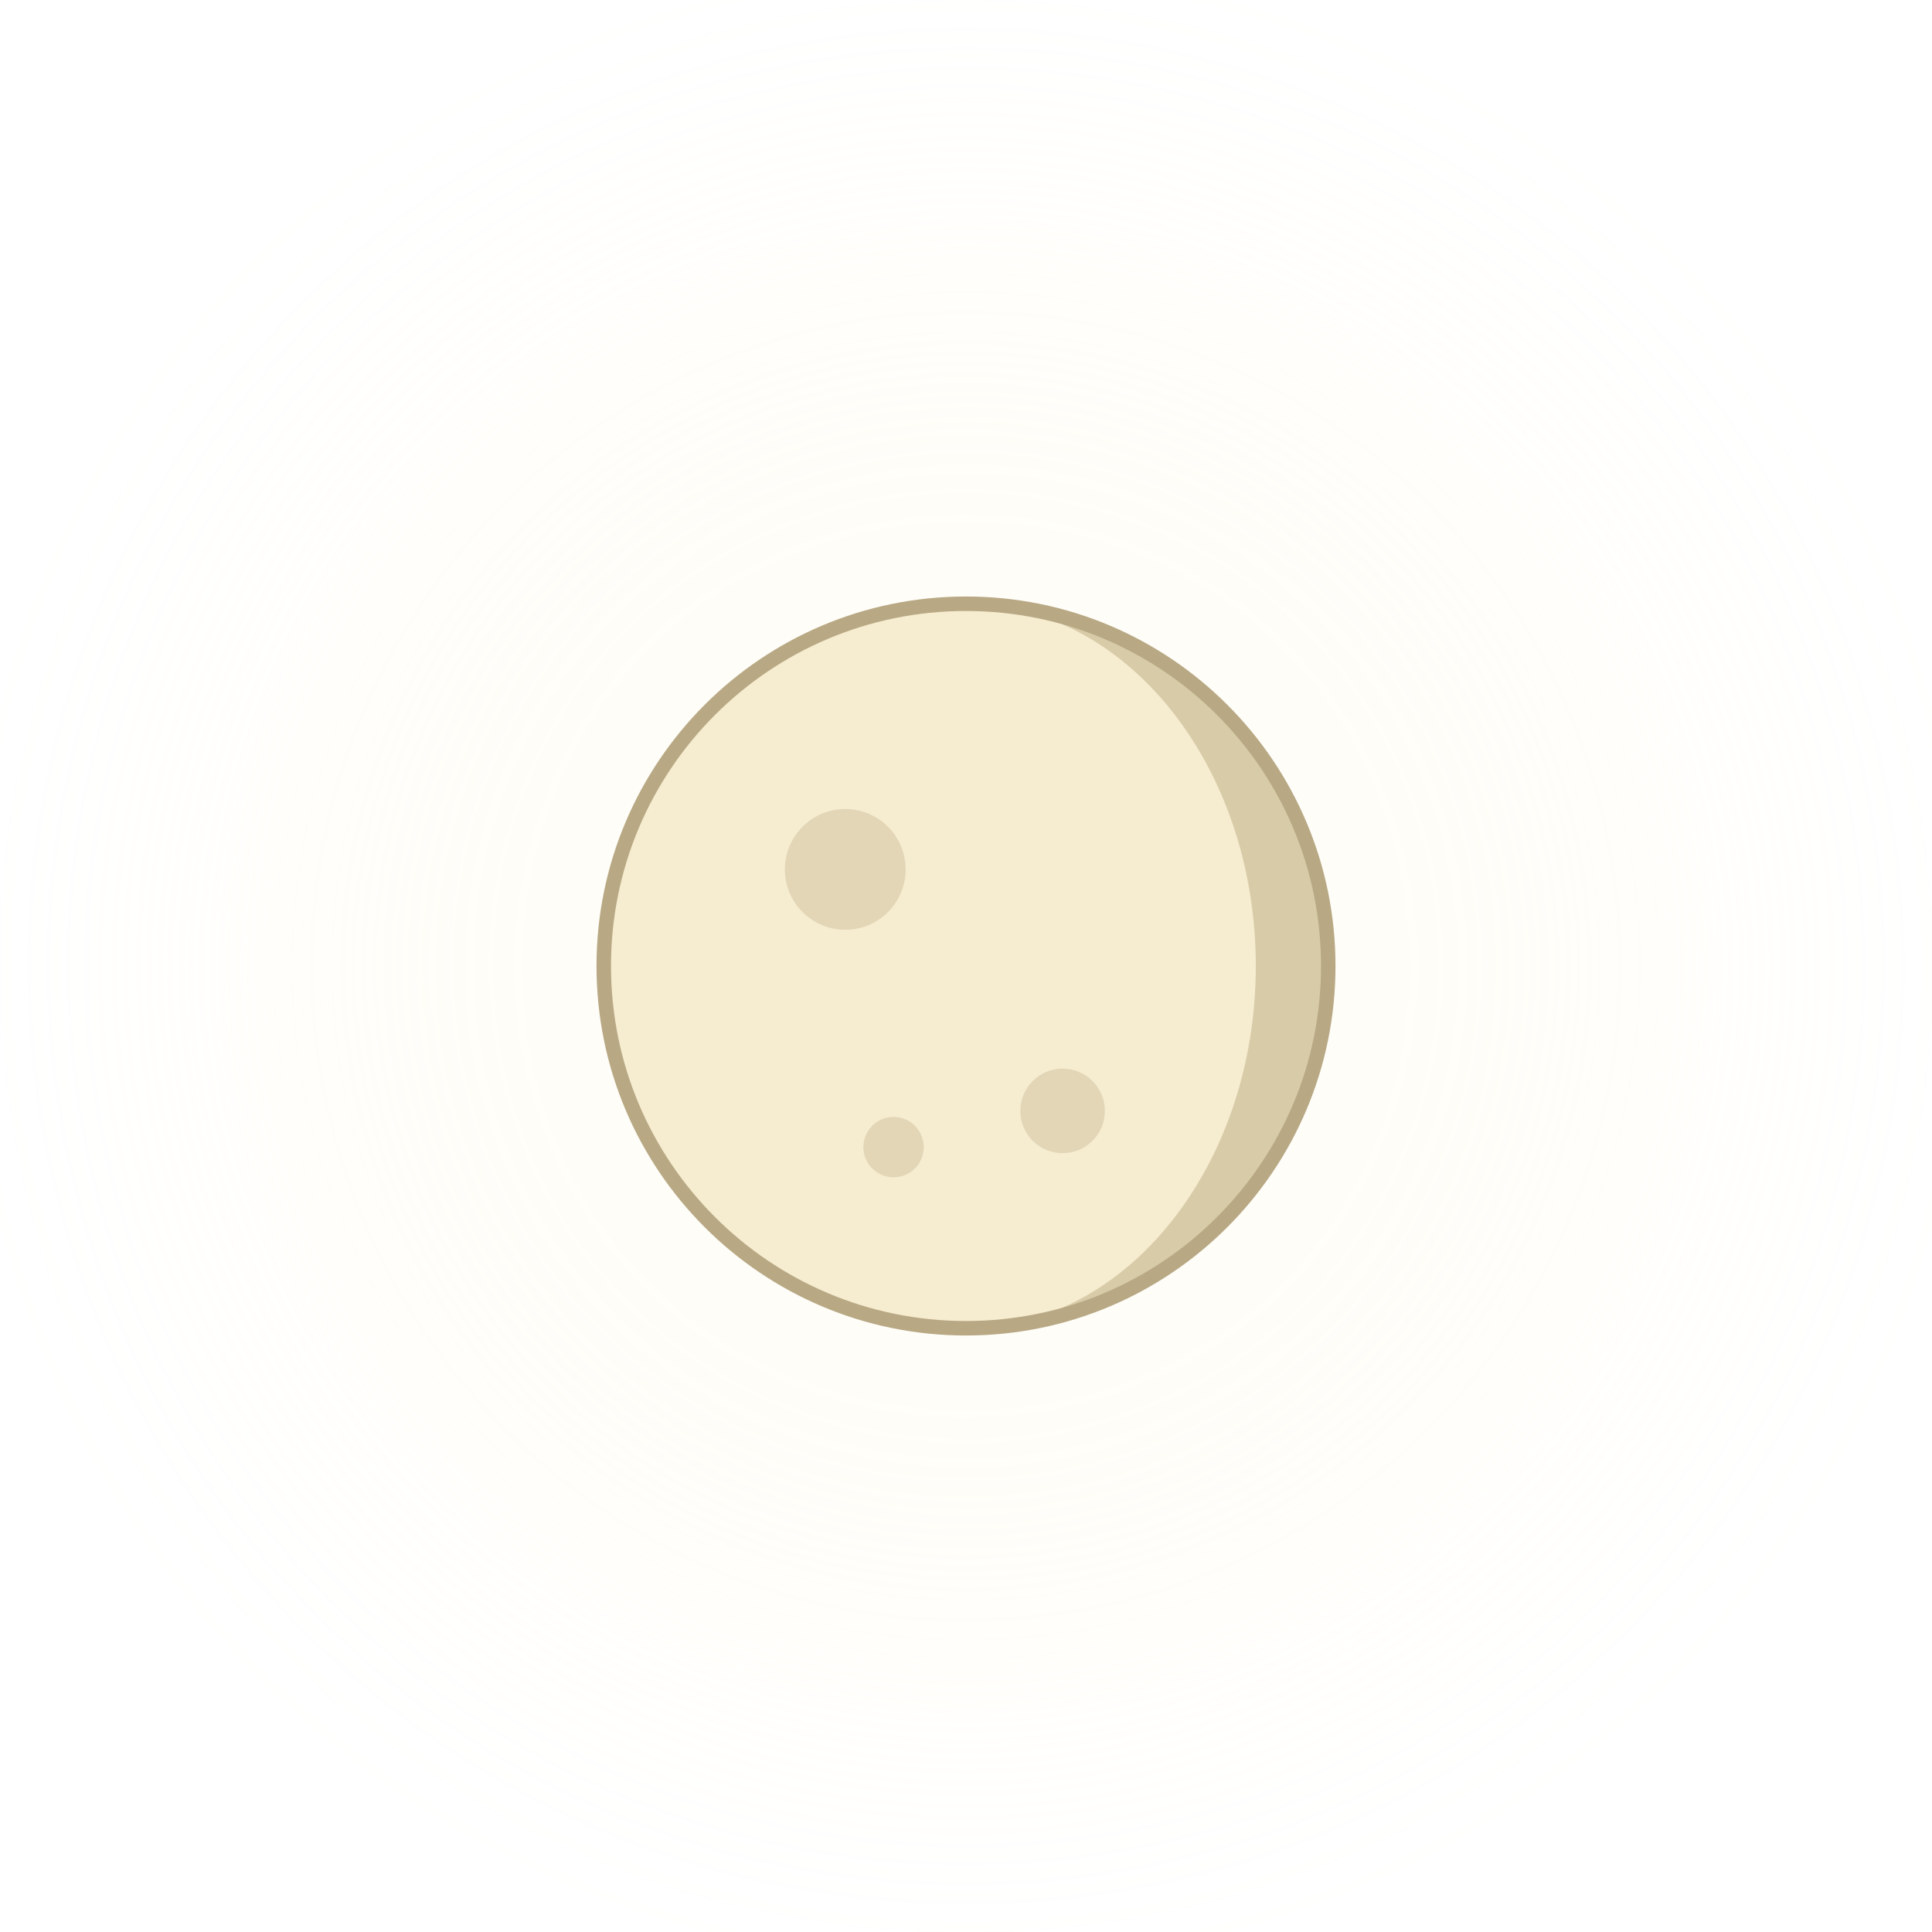
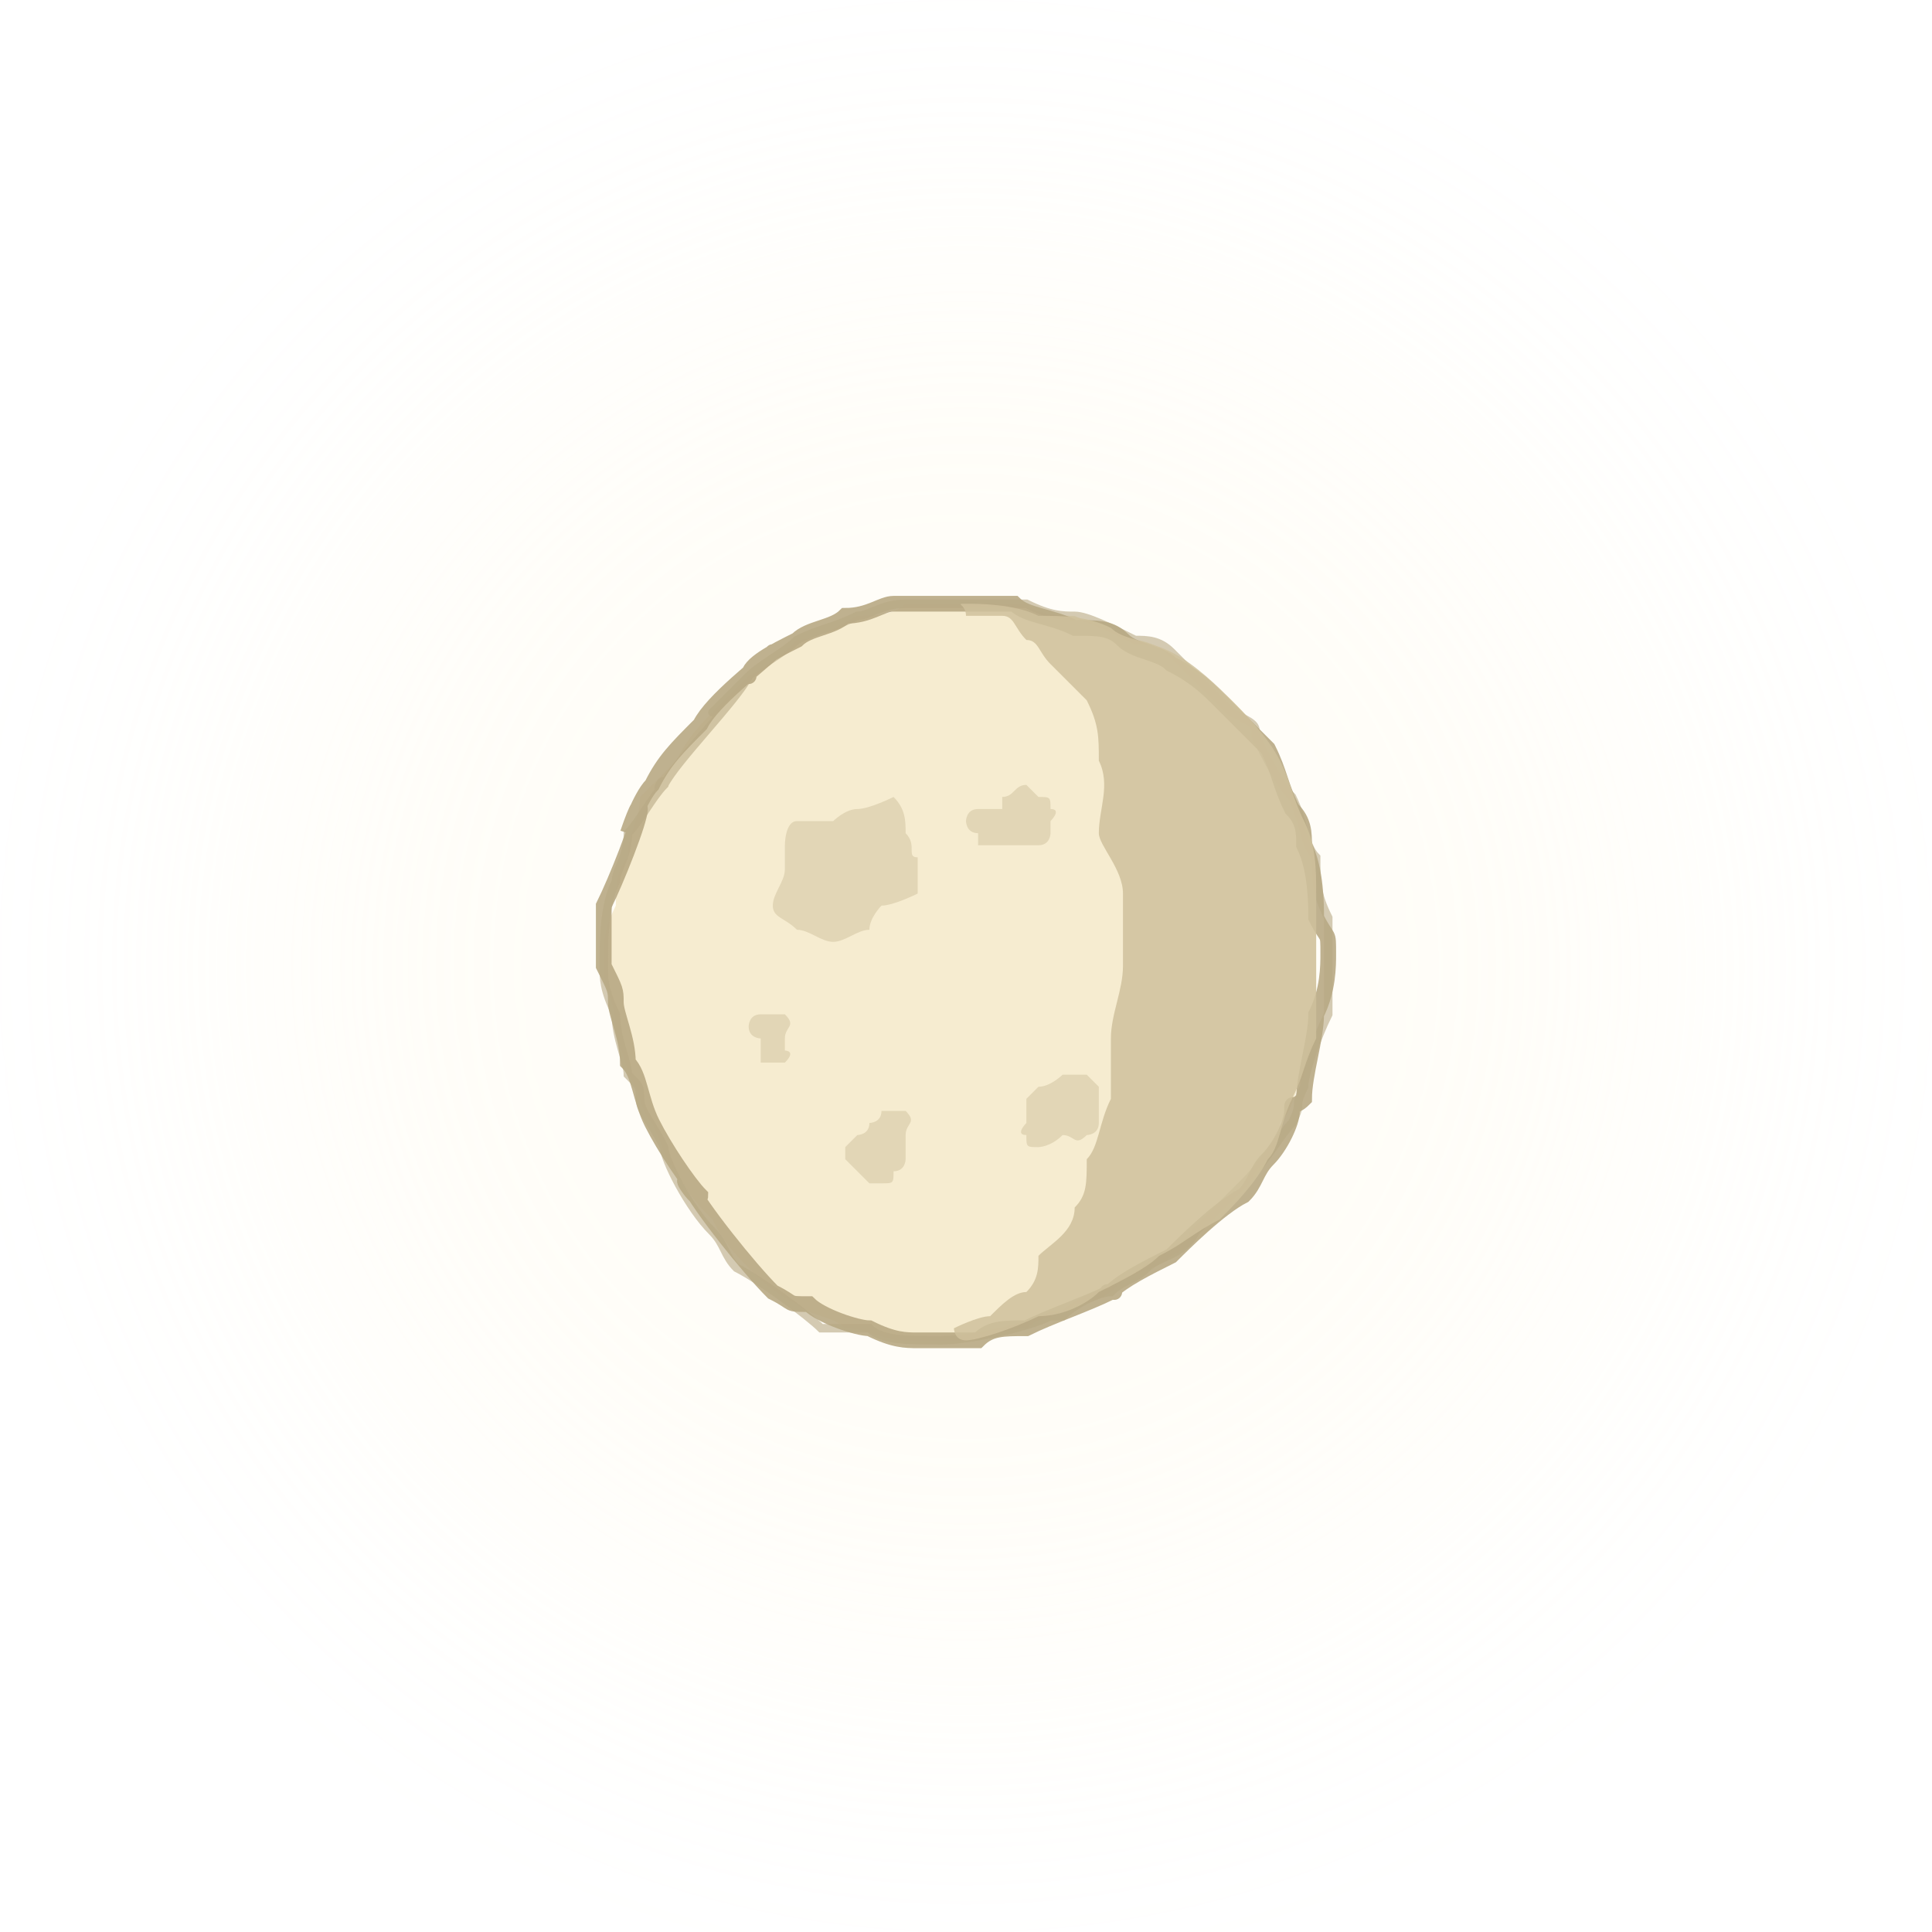
<svg xmlns="http://www.w3.org/2000/svg" width="160" height="160" viewBox="0 0 160 160">
  <defs>
    <filter id="halo" x="-50%" y="-50%" width="200%" height="200%">
      <feGaussianBlur stdDeviation="14" />
    </filter>
  </defs>
  <circle cx="80" cy="80" r="60" fill="#fff4d6" opacity="0.18" filter="url(#halo)" />
-   <circle cx="80" cy="80" r="30" fill="#f6ecd0" />
-   <path d="M80 50a30 30 0 0 1 0 60a24 30 0 0 0 0-60z" fill="#d8cba8" />
-   <circle cx="70" cy="72" r="5" fill="#e2d6b6" />
-   <circle cx="88" cy="92" r="3.5" fill="#e2d6b6" />
-   <circle cx="74" cy="95" r="2.5" fill="#e2d6b6" />
-   <circle cx="80" cy="80" r="30" fill="none" stroke="#b8a984" stroke-width="1.2" />
+   <path d="M109 85C109 86 108 88 108 89C107 91 107 92 106 93C106 95 105 96 104 97C103 99 102 100 101 101C100 102 99 103 97 104C96 105 95 105 93 106C92 107 91 108 89 108C88 109 86 109 85 110C83 110 82 111 80 111C78 111 77 111 75 111C73 111 72 110 70 110C69 109 67 109 66 108C64 107 63 106 62 105C61 104 60 103 59 101C58 100 57 99 56 97C55 96 55 95 54 93C53 92 53 90 52 89C52 88 51 86 51 85C51 83 50 82 50 80C50 78 50 77 51 75C51 74 51 72 52 71C52 69 53 68 53 66C54 65 55 64 56 63C57 61 58 60 59 59C60 58 61 57 62 56C64 55 65 54 66 53C68 53 69 52 71 51C72 51 74 51 75 50C77 50 78 50 80 50C82 50 83 50 85 50C86 51 88 51 89 51C91 52 92 52 94 53C95 53 97 54 98 55C99 56 101 57 102 58C103 59 104 60 105 62C106 63 107 65 107 66C108 68 108 69 109 71C109 72 109 74 109 75C109 77 109 78 109 80C109 82 109 83 109 85Z" fill="#f6ecd0" />
+   <path d="M62 56C62 55 64 54 66 53C67 52 69 52 70 51C72 51 73 50 74 50C76 50 78 50 79 50C81 50 82 50 84 50C85 51 87 51 89 52C91 52 92 52 93 53C94 54 96 54 97 55C99 56 100 57 101 58C102 59 104 61 105 62C106 64 106 65 107 67C108 68 108 69 108 70C109 72 109 75 109 76C110 78 110 77 110 79C110 80 110 82 109 84C109 86 108 89 108 91C107 92 107 91 107 92C107 93 106 95 105 96C104 97 104 98 103 99C101 100 98 103 97 104C95 105 93 106 92 107C91 107 93 107 92 107C90 108 87 109 85 110C83 110 82 110 81 111C79 111 78 111 76 111C75 111 74 111 72 110C71 110 68 109 67 108C65 108 66 108 64 107C62 105 58 100 57 98C56 97 58 100 58 99C57 98 55 95 54 93C53 91 53 89 52 88C52 86 51 84 51 83C51 82 51 82 50 80C50 79 50 77 50 75C51 73 53 68 53 67C53 66 52 69 52 69C52 69 53 66 54 65C55 63 56 62 58 60C59 58 63 55 64 54" fill="none" stroke="#b8a984" stroke-width="1.3" stroke-opacity="0.9" stroke-linecap="round" />
+   <path d="M59 59C59 59 61 57 62 56C63 55 65 54 66 53C68 52 69 52 71 51C72 51 73 50 75 50C76 50 78 50 79 50C81 50 84 50 85 50C87 51 88 51 89 51C90 51 92 52 94 53C95 53 96 53 97 54C99 56 101 58 102 59C104 60 104 60 104 61C105 63 106 65 107 66C108 68 108 70 109 71C109 73 109 74 110 76C110 77 110 78 110 80C110 81 110 82 110 84C109 86 108 89 108 90C107 92 108 91 107 93C106 94 105 96 103 98C102 99 100 101 99 102C98 104 96 104 95 105C94 106 93 106 92 107C91 107 89 108 88 109C87 109 88 109 87 109C85 110 80 111 78 111C75 111 73 111 72 110C71 110 72 110 71 110C70 110 70 110 68 110C67 109 63 106 61 105C60 104 60 103 59 102C57 100 55 96 55 95C54 93 53 92 53 91C53 90 53 90 52 89C52 88 51 86 51 84C50 82 50 81 50 80C50 78 50 75 51 73C51 72 52 71 52 69C53 68 54 66 55 65C55 64 54 66 55 65C56 63 61 58 62 56" fill="none" stroke="#b8a984" stroke-width="0.7" stroke-opacity="0.6" stroke-linecap="round" />
+   <g fill="#e2d6b6">
+     <path d="M76 74C76 74 74 75 73 75C73 75 72 76 72 77C71 77 70 78 69 78C68 78 67 77 66 77C65 76 64 76 64 75C64 74 65 73 65 72C65 72 65 71 65 70C65 70 65 68 66 68C66 68 68 68 69 68C69 68 70 67 71 67C72 67 74 66 74 66C75 67 75 68 75 69C76 70 75 71 76 71C76 72 76 73 76 74Z" />
+     <path d="M85 92C85 92 85 91 85 91C85 91 86 90 86 90C87 90 88 89 88 89C89 89 89 89 90 89C90 89 91 90 91 90C91 90 91 91 91 91C91 91 91 92 91 92C91 92 91 93 91 93C91 94 90 94 90 94C89 95 89 94 88 94C87 95 86 95 86 95C85 95 85 95 85 94C84 94 85 93 85 93C85 93 85 92 85 92Z" />
+     <path d="M70 96C70 96 70 96 70 95C70 95 71 94 71 94C71 94 72 94 72 93C72 93 73 93 73 92C73 92 74 92 74 92C75 92 75 92 75 92C76 93 75 93 75 94C75 94 75 94 75 95C75 95 75 95 75 96C75 96 75 97 74 97C74 98 74 98 73 98C73 98 72 98 72 98C72 98 71 97 71 97C71 97 71 97 70 96Z" />
+     <path d="M63 88C63 88 63 88 63 88C63 87 63 87 63 86C63 86 62 86 62 85C62 85 62 84 63 84C63 84 63 84 63 84C64 84 64 84 64 84C64 84 65 84 65 84C65 84 65 84 65 84C66 85 65 85 65 86C65 86 65 86 65 87C65 87 66 87 65 88C65 88 65 88 65 88C64 88 64 88 64 88C64 88 63 88 63 88Z" />
+     <path d="M81 67C81 67 82 67 83 67C83 67 83 66 83 66C84 66 84 65 85 65C85 65 86 66 86 66C87 66 87 66 87 67C88 67 87 68 87 68C87 68 87 68 87 69C87 69 87 70 86 70C86 70 85 70 85 70C84 70 84 70 83 70C83 70 82 70 81 70C81 70 81 70 81 69C80 69 80 68 80 68C80 68 80 67 81 67Z" />
+   </g>
+   <path d="M86 51C88 51 90 51 92 52C93 53 95 53 97 54C99 55 101 57 102 58C103 59 105 61 106 63C107 65 107 66 108 68C109 70 109 72 109 74C109 76 109 78 109 80C109 82 109 84 109 86C108 88 108 89 107 91C106 93 106 95 105 96C104 98 102 100 101 101C99 102 98 103 96 104C95 105 93 106 91 107C90 108 88 109 86 109C84 110 81 111 80 111C79 111 79 110 79 110C79 110 81 109 82 109C83 108 84 107 85 107C86 106 86 105 86 104C87 103 89 102 89 100C90 99 90 98 90 96C91 95 91 93 92 91C92 89 92 87 92 86C92 84 93 82 93 80C93 78 93 76 93 74C93 72 91 70 91 69C91 67 92 65 91 63C91 61 91 60 90 58C89 57 88 56 87 55C86 54 86 53 85 53C84 52 84 51 83 51C82 51 81 51 80 51C80 50 79 50 80 50C81 50 84 50 86 51Z" fill="#cfc19c" fill-opacity=".85" />
</svg>
